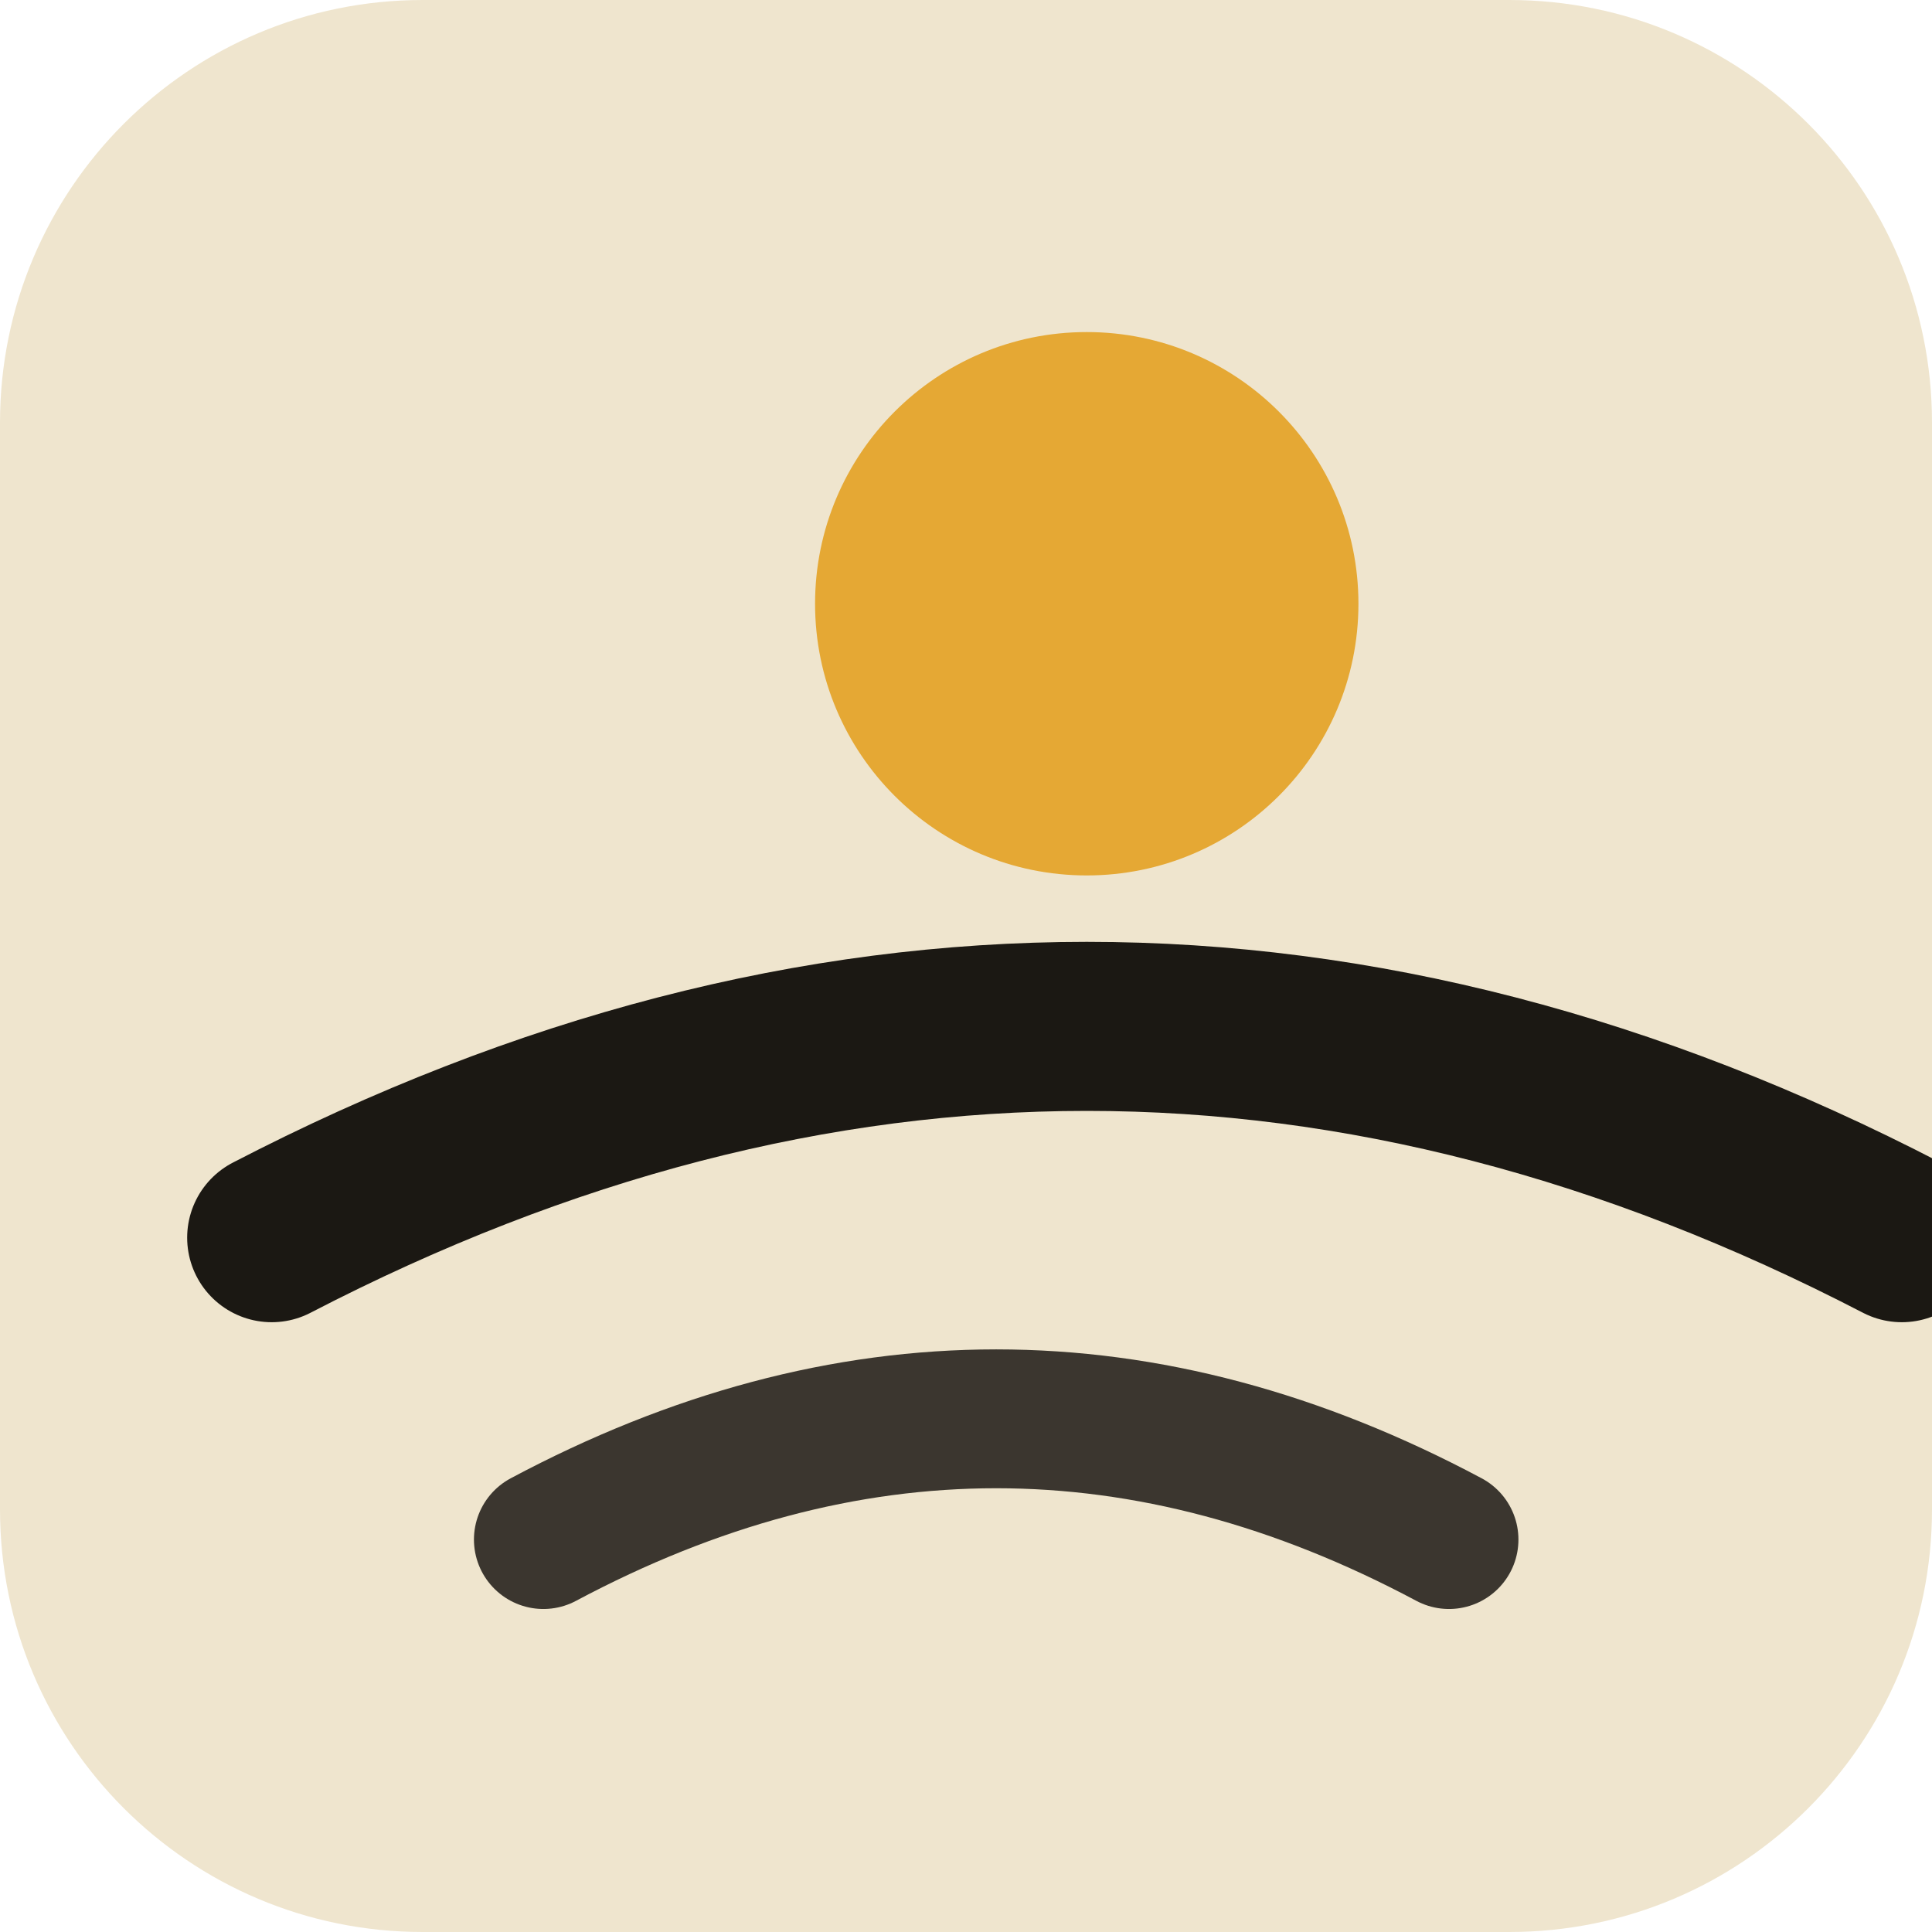
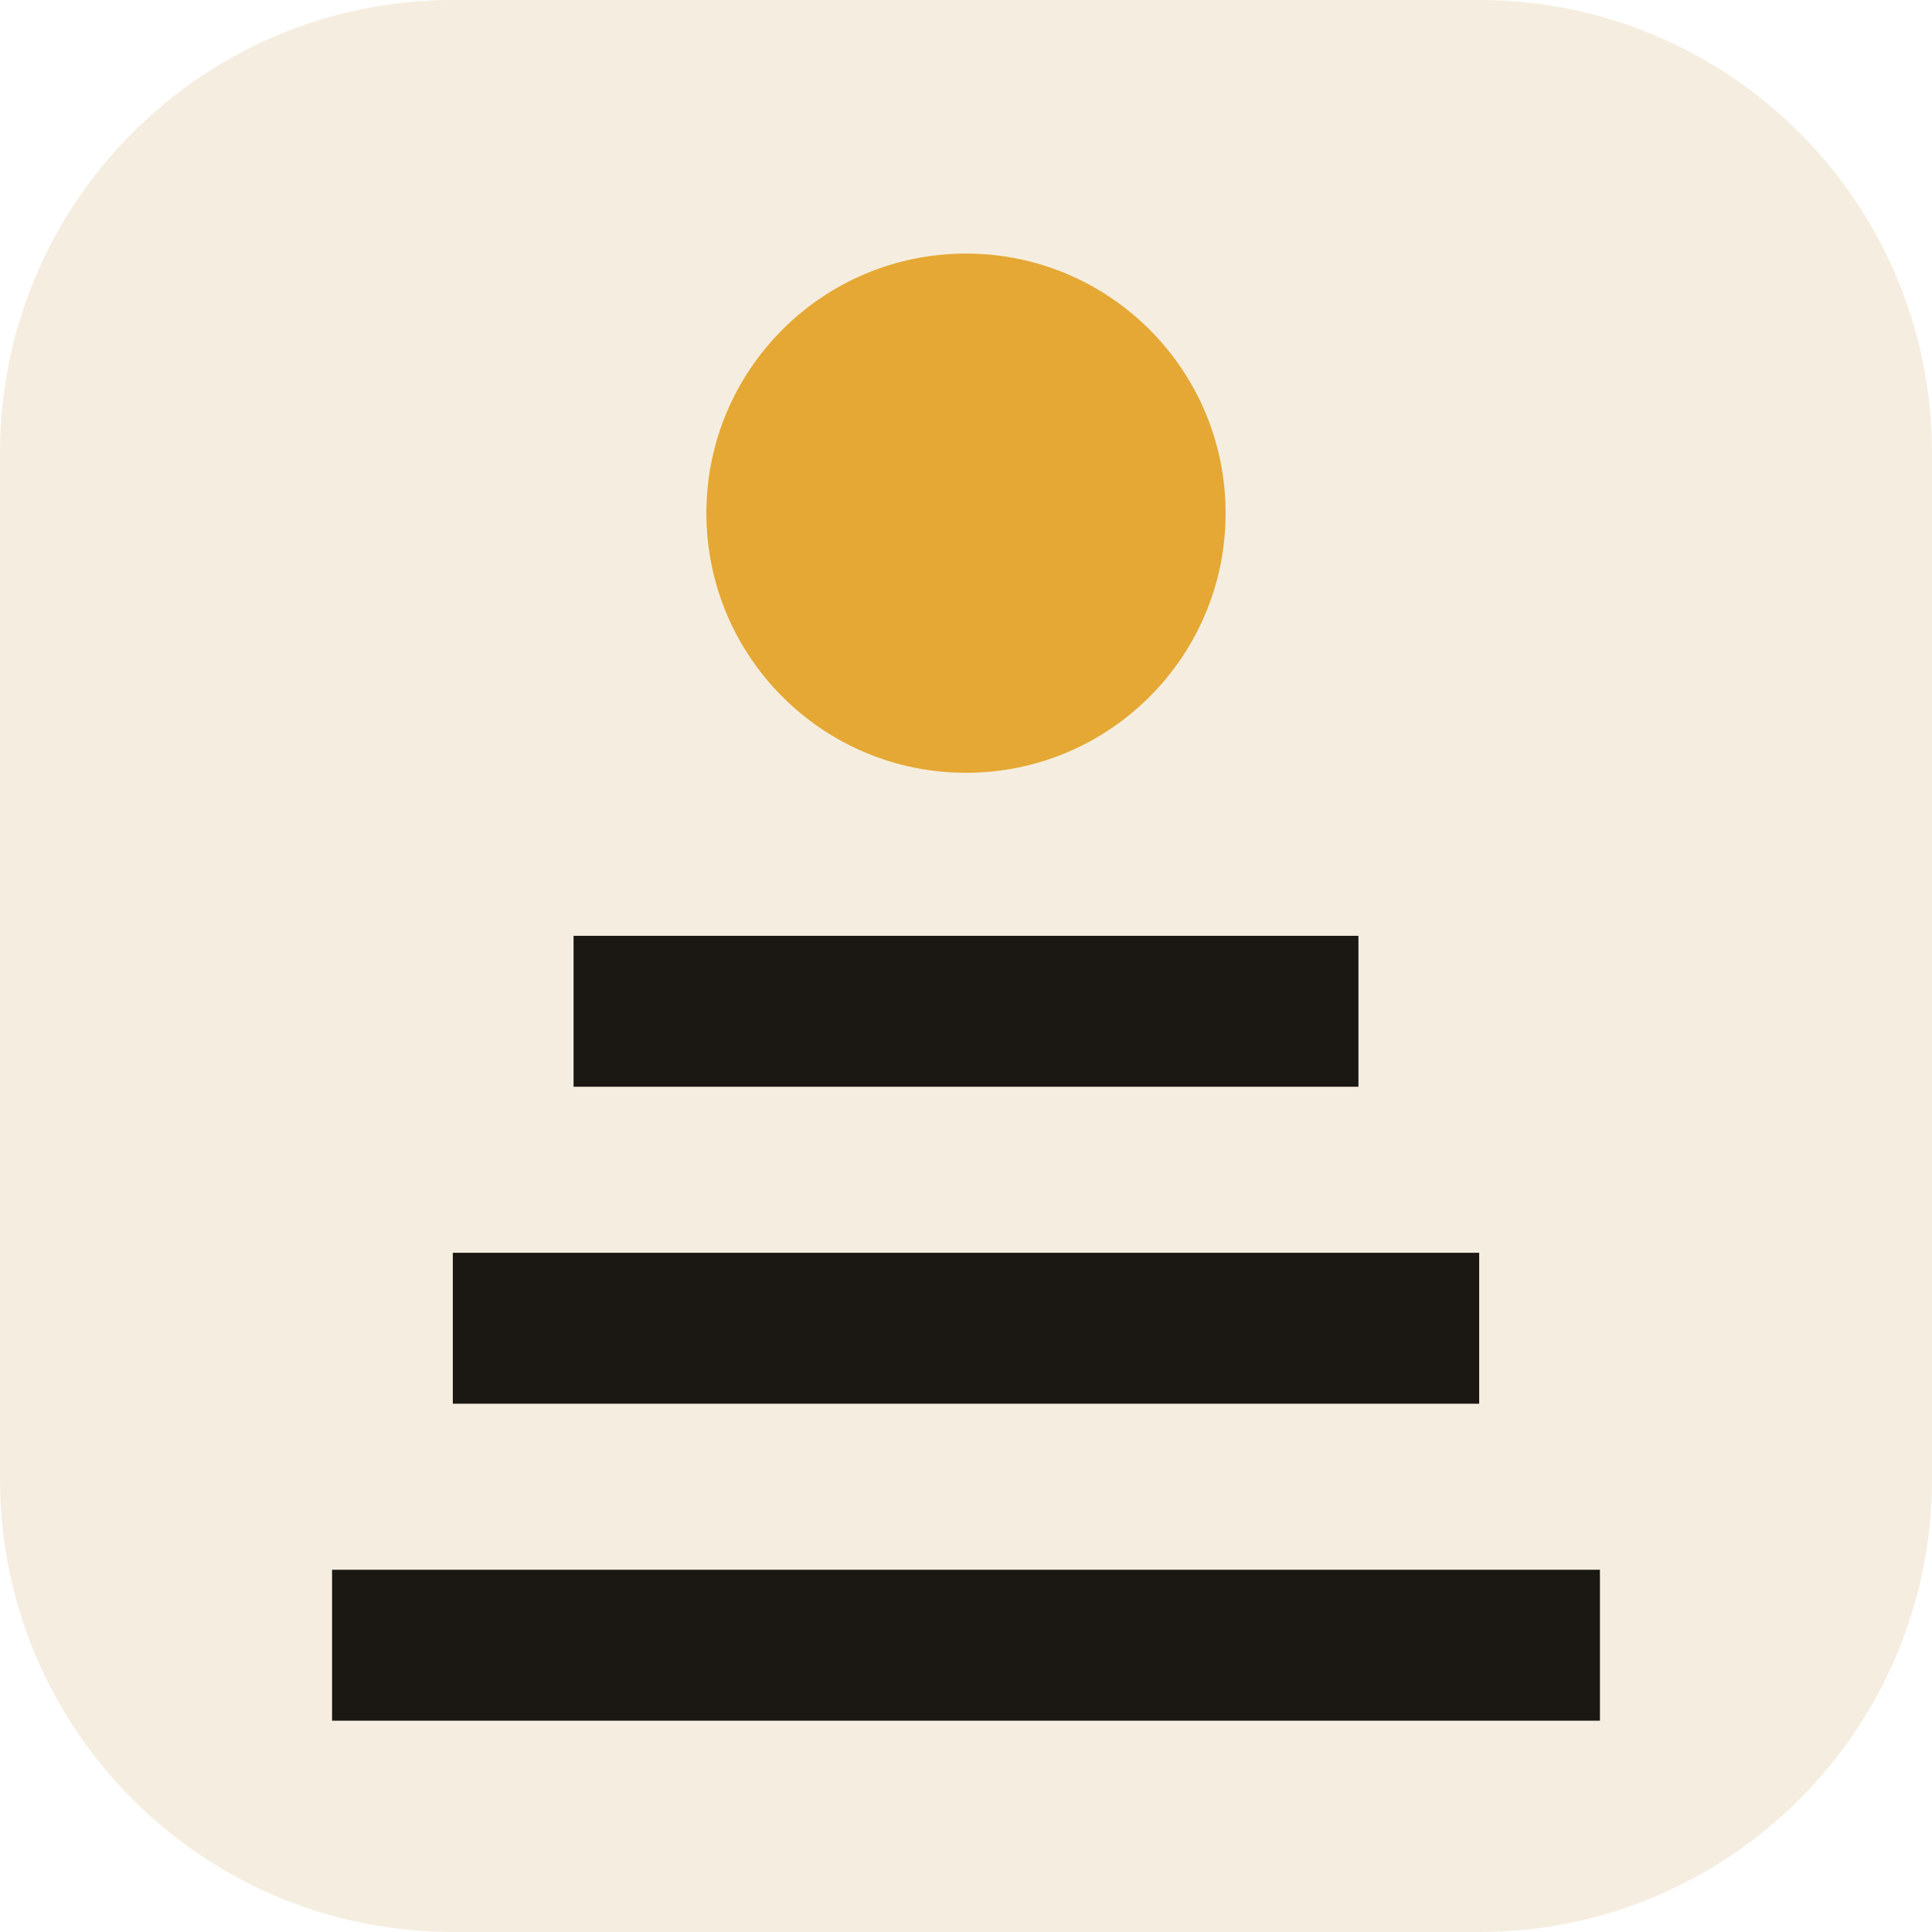
<svg xmlns="http://www.w3.org/2000/svg" viewBox="0 0 64 64" role="img" aria-label="SenAgro">
-   <rect width="64" height="64" rx="14" fill="#EFE5CE" />
-   <circle cx="36" cy="20" r="9" fill="#E5A834" />
-   <g stroke="#1B1813" stroke-linecap="round" fill="none">
-     <path d="M9 41q27-14 54 0" stroke-width="5.6" />
-     <path d="M18 51q15-8 30 0" stroke-width="4.6" opacity="0.85" />
+   <rect width="64" height="64" rx="15" fill="#F5EEE0" />
+   <circle cx="32" cy="17" r="8.6" fill="#E5A834" />
+   <g fill="#1B1813">
+     <rect x="19" y="31" width="26" height="5" />
+     <rect x="15" y="41.5" width="34" height="5" />
+     <rect x="11" y="52" width="42" height="5" />
  </g>
</svg>
